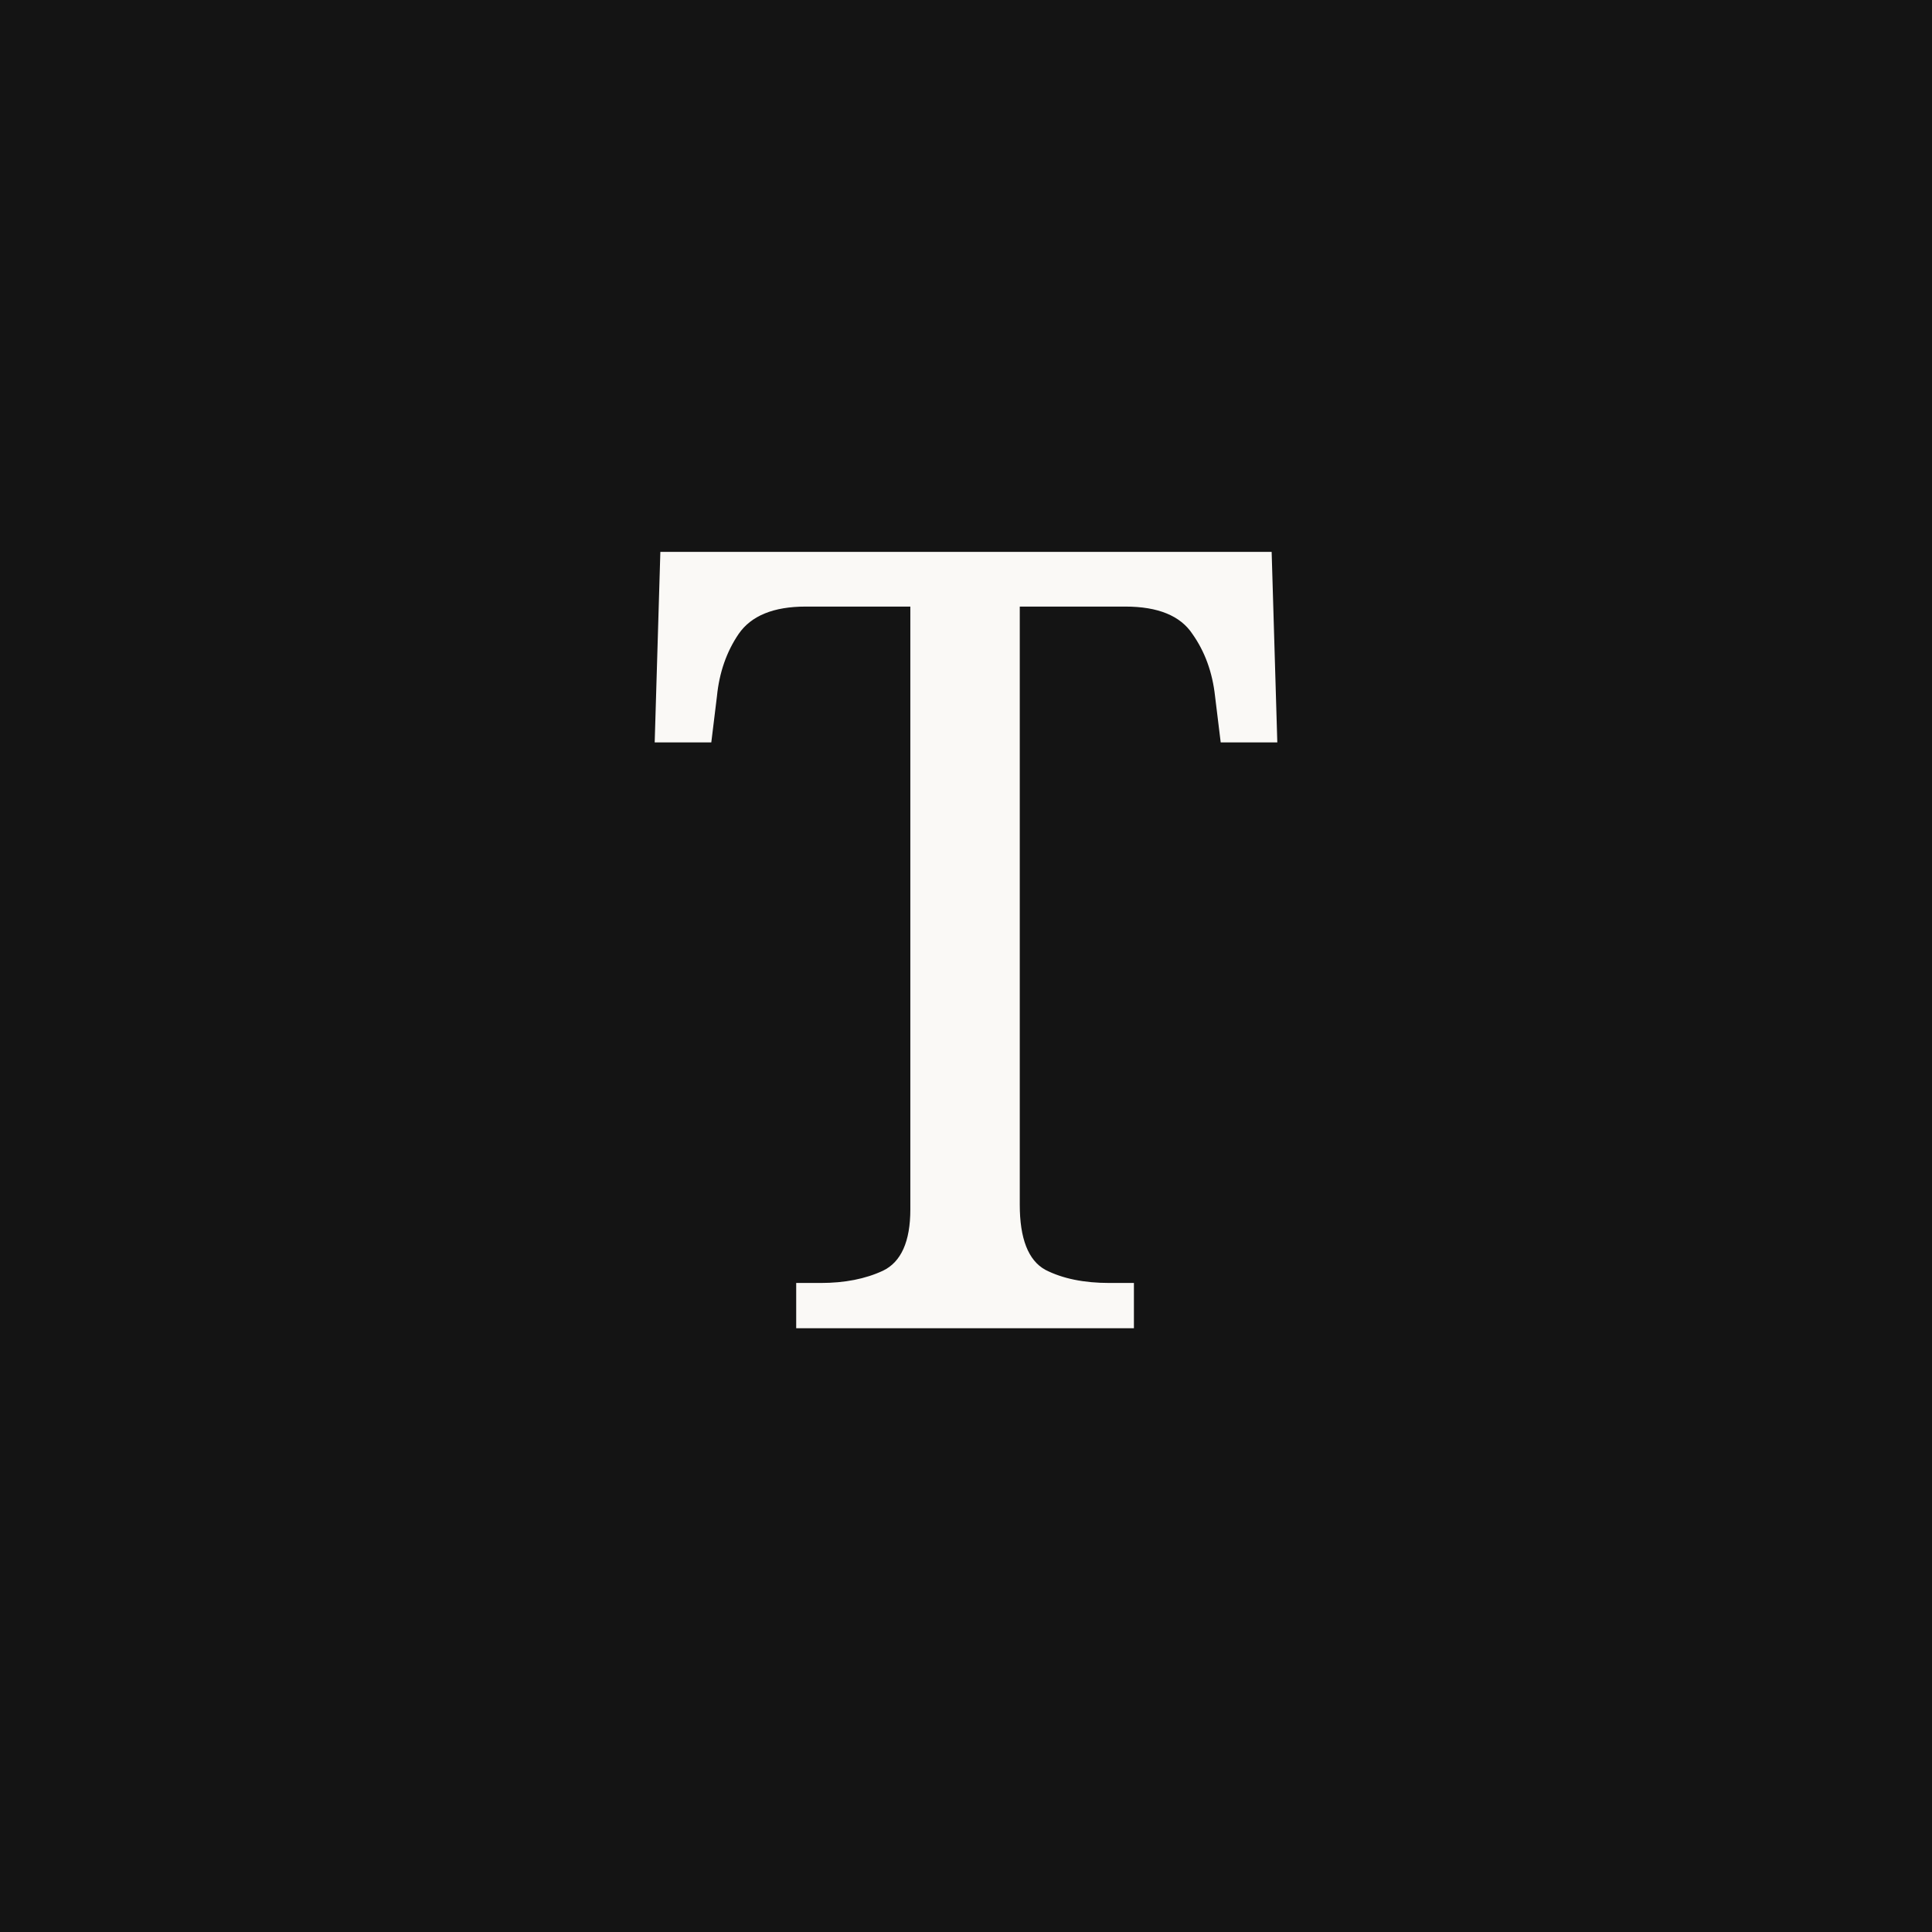
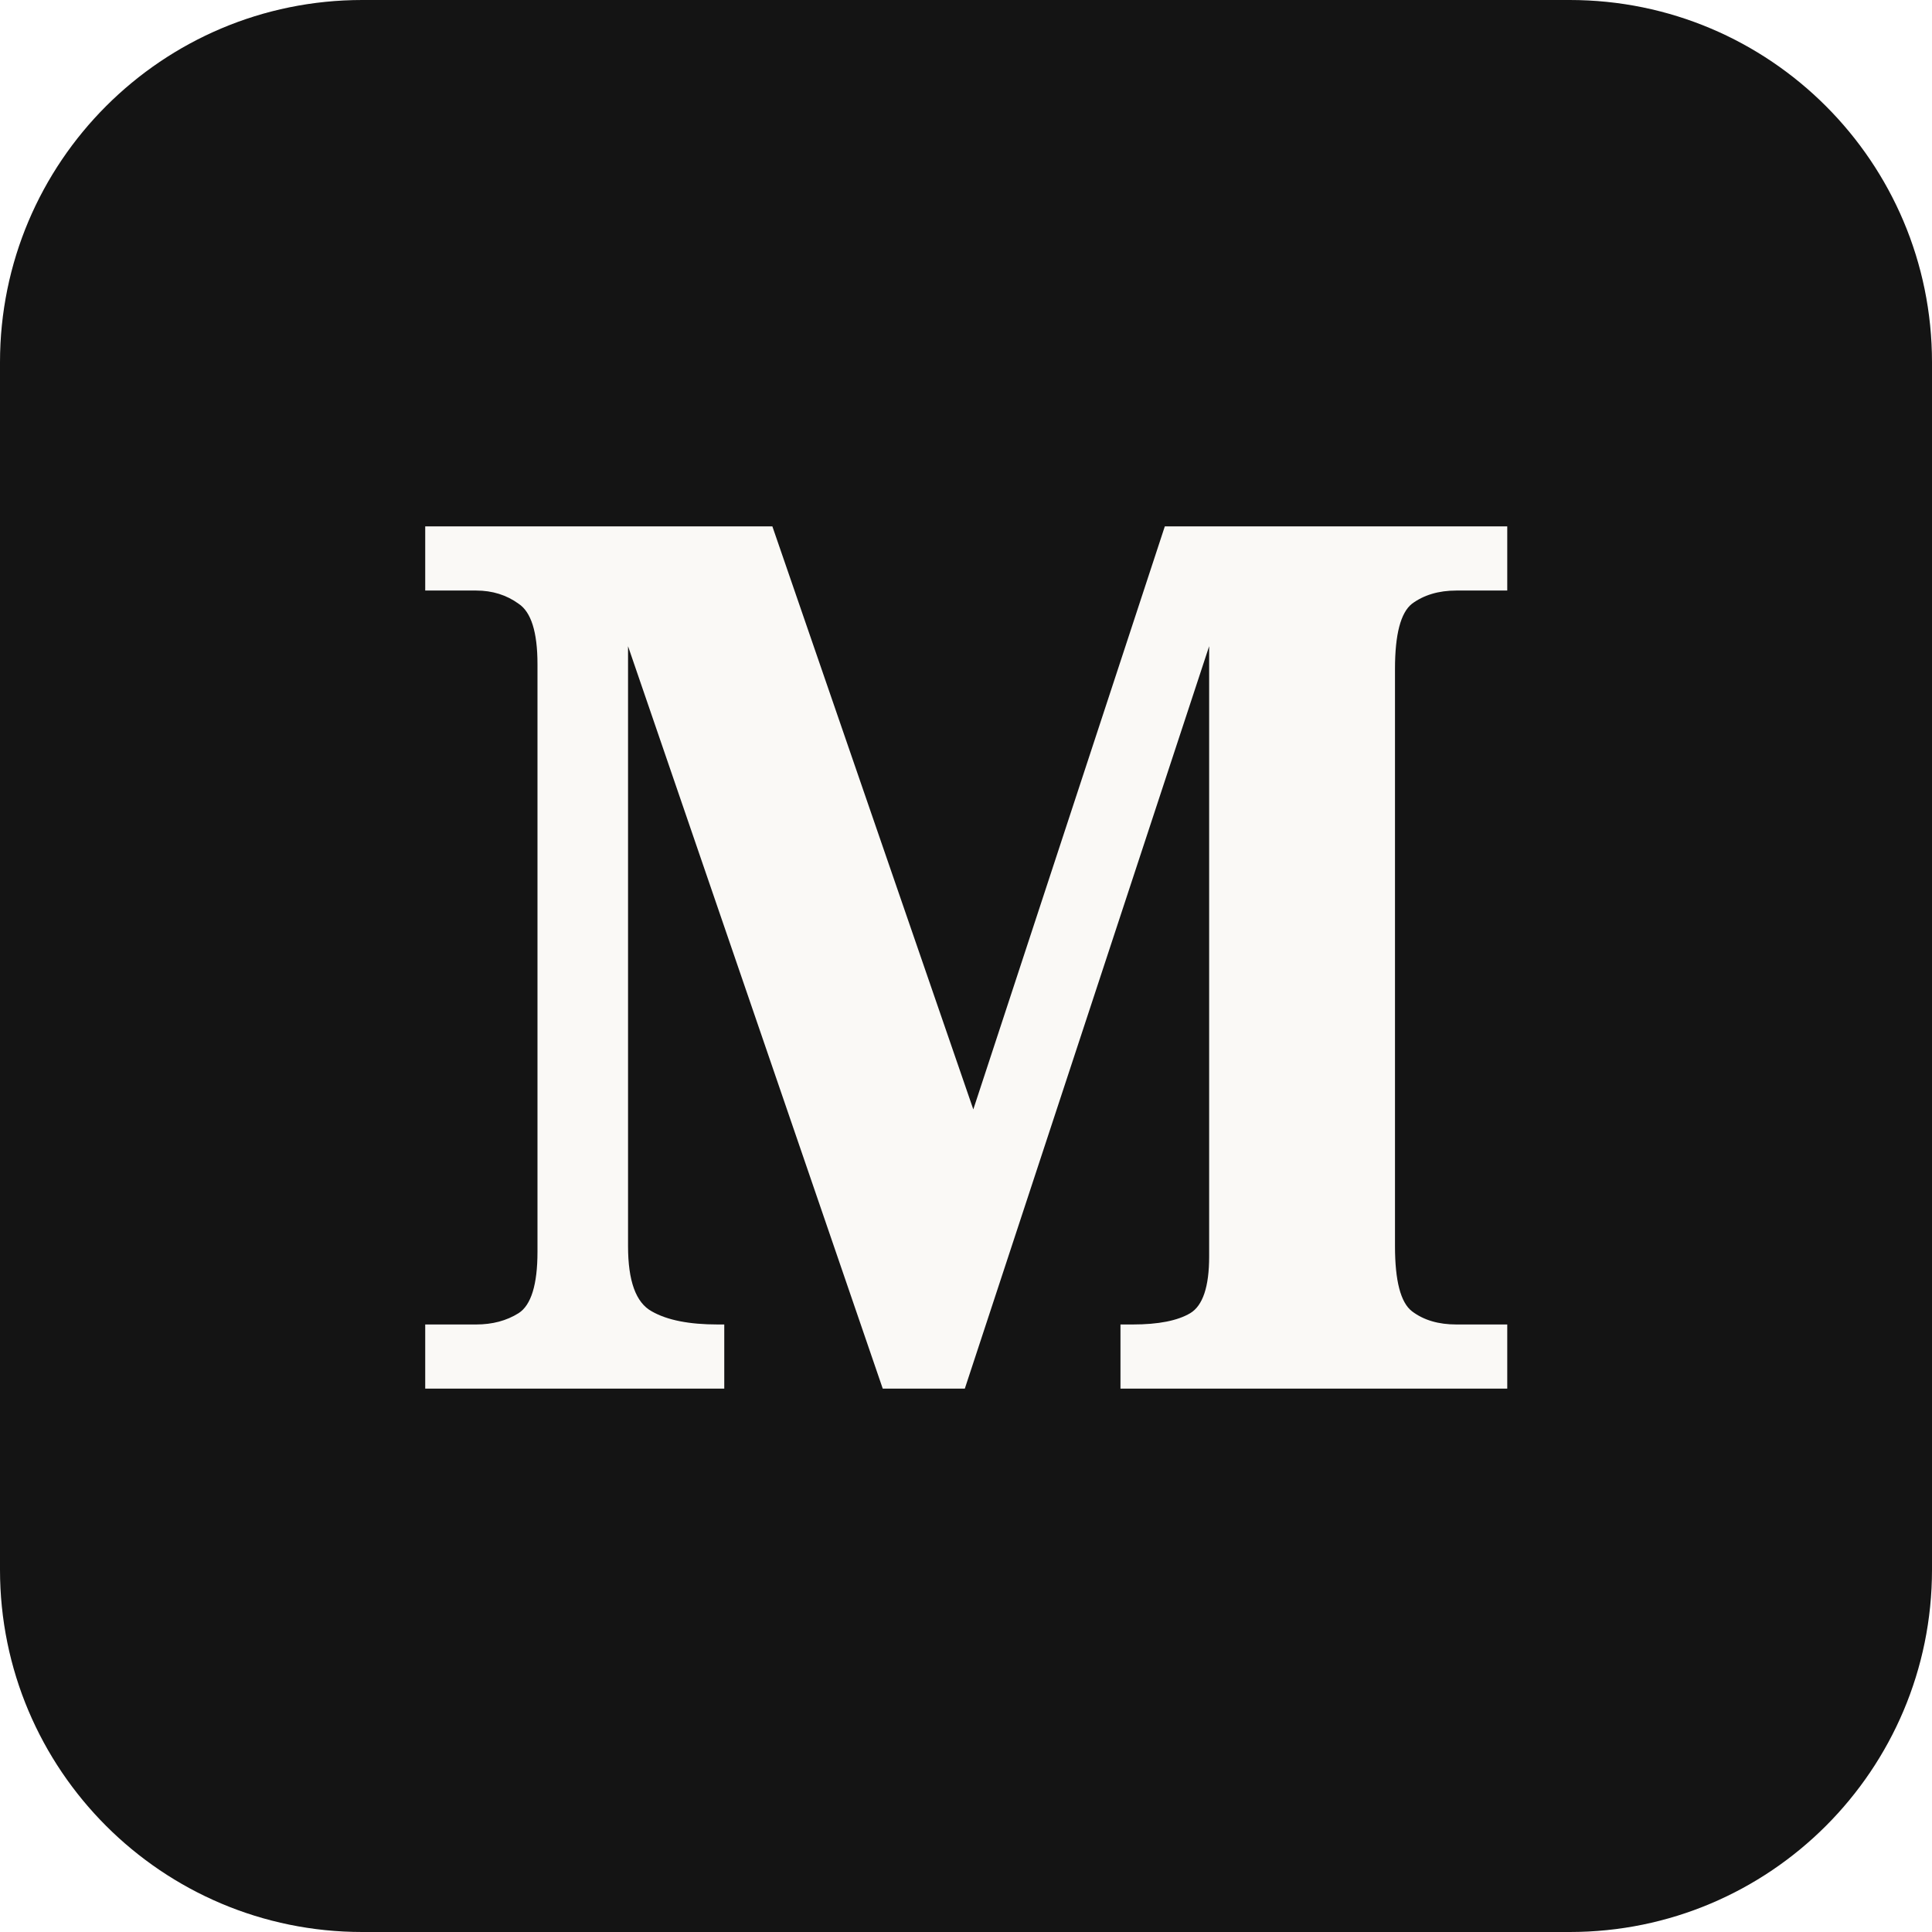
<svg xmlns="http://www.w3.org/2000/svg" viewBox="0 0 32 32">
-   <rect width="32" height="32" fill="#141414" />
-   <text x="16" y="22" font-family="Georgia, serif" font-size="18" fill="#faf9f6" text-anchor="middle">T</text>
+   <rect width="32" height="32" rx="6" fill="#141414" />
+   <text x="16" y="23" font-family="Georgia, serif" font-size="20" font-weight="bold" fill="#faf9f6" text-anchor="middle">M</text>
</svg>
